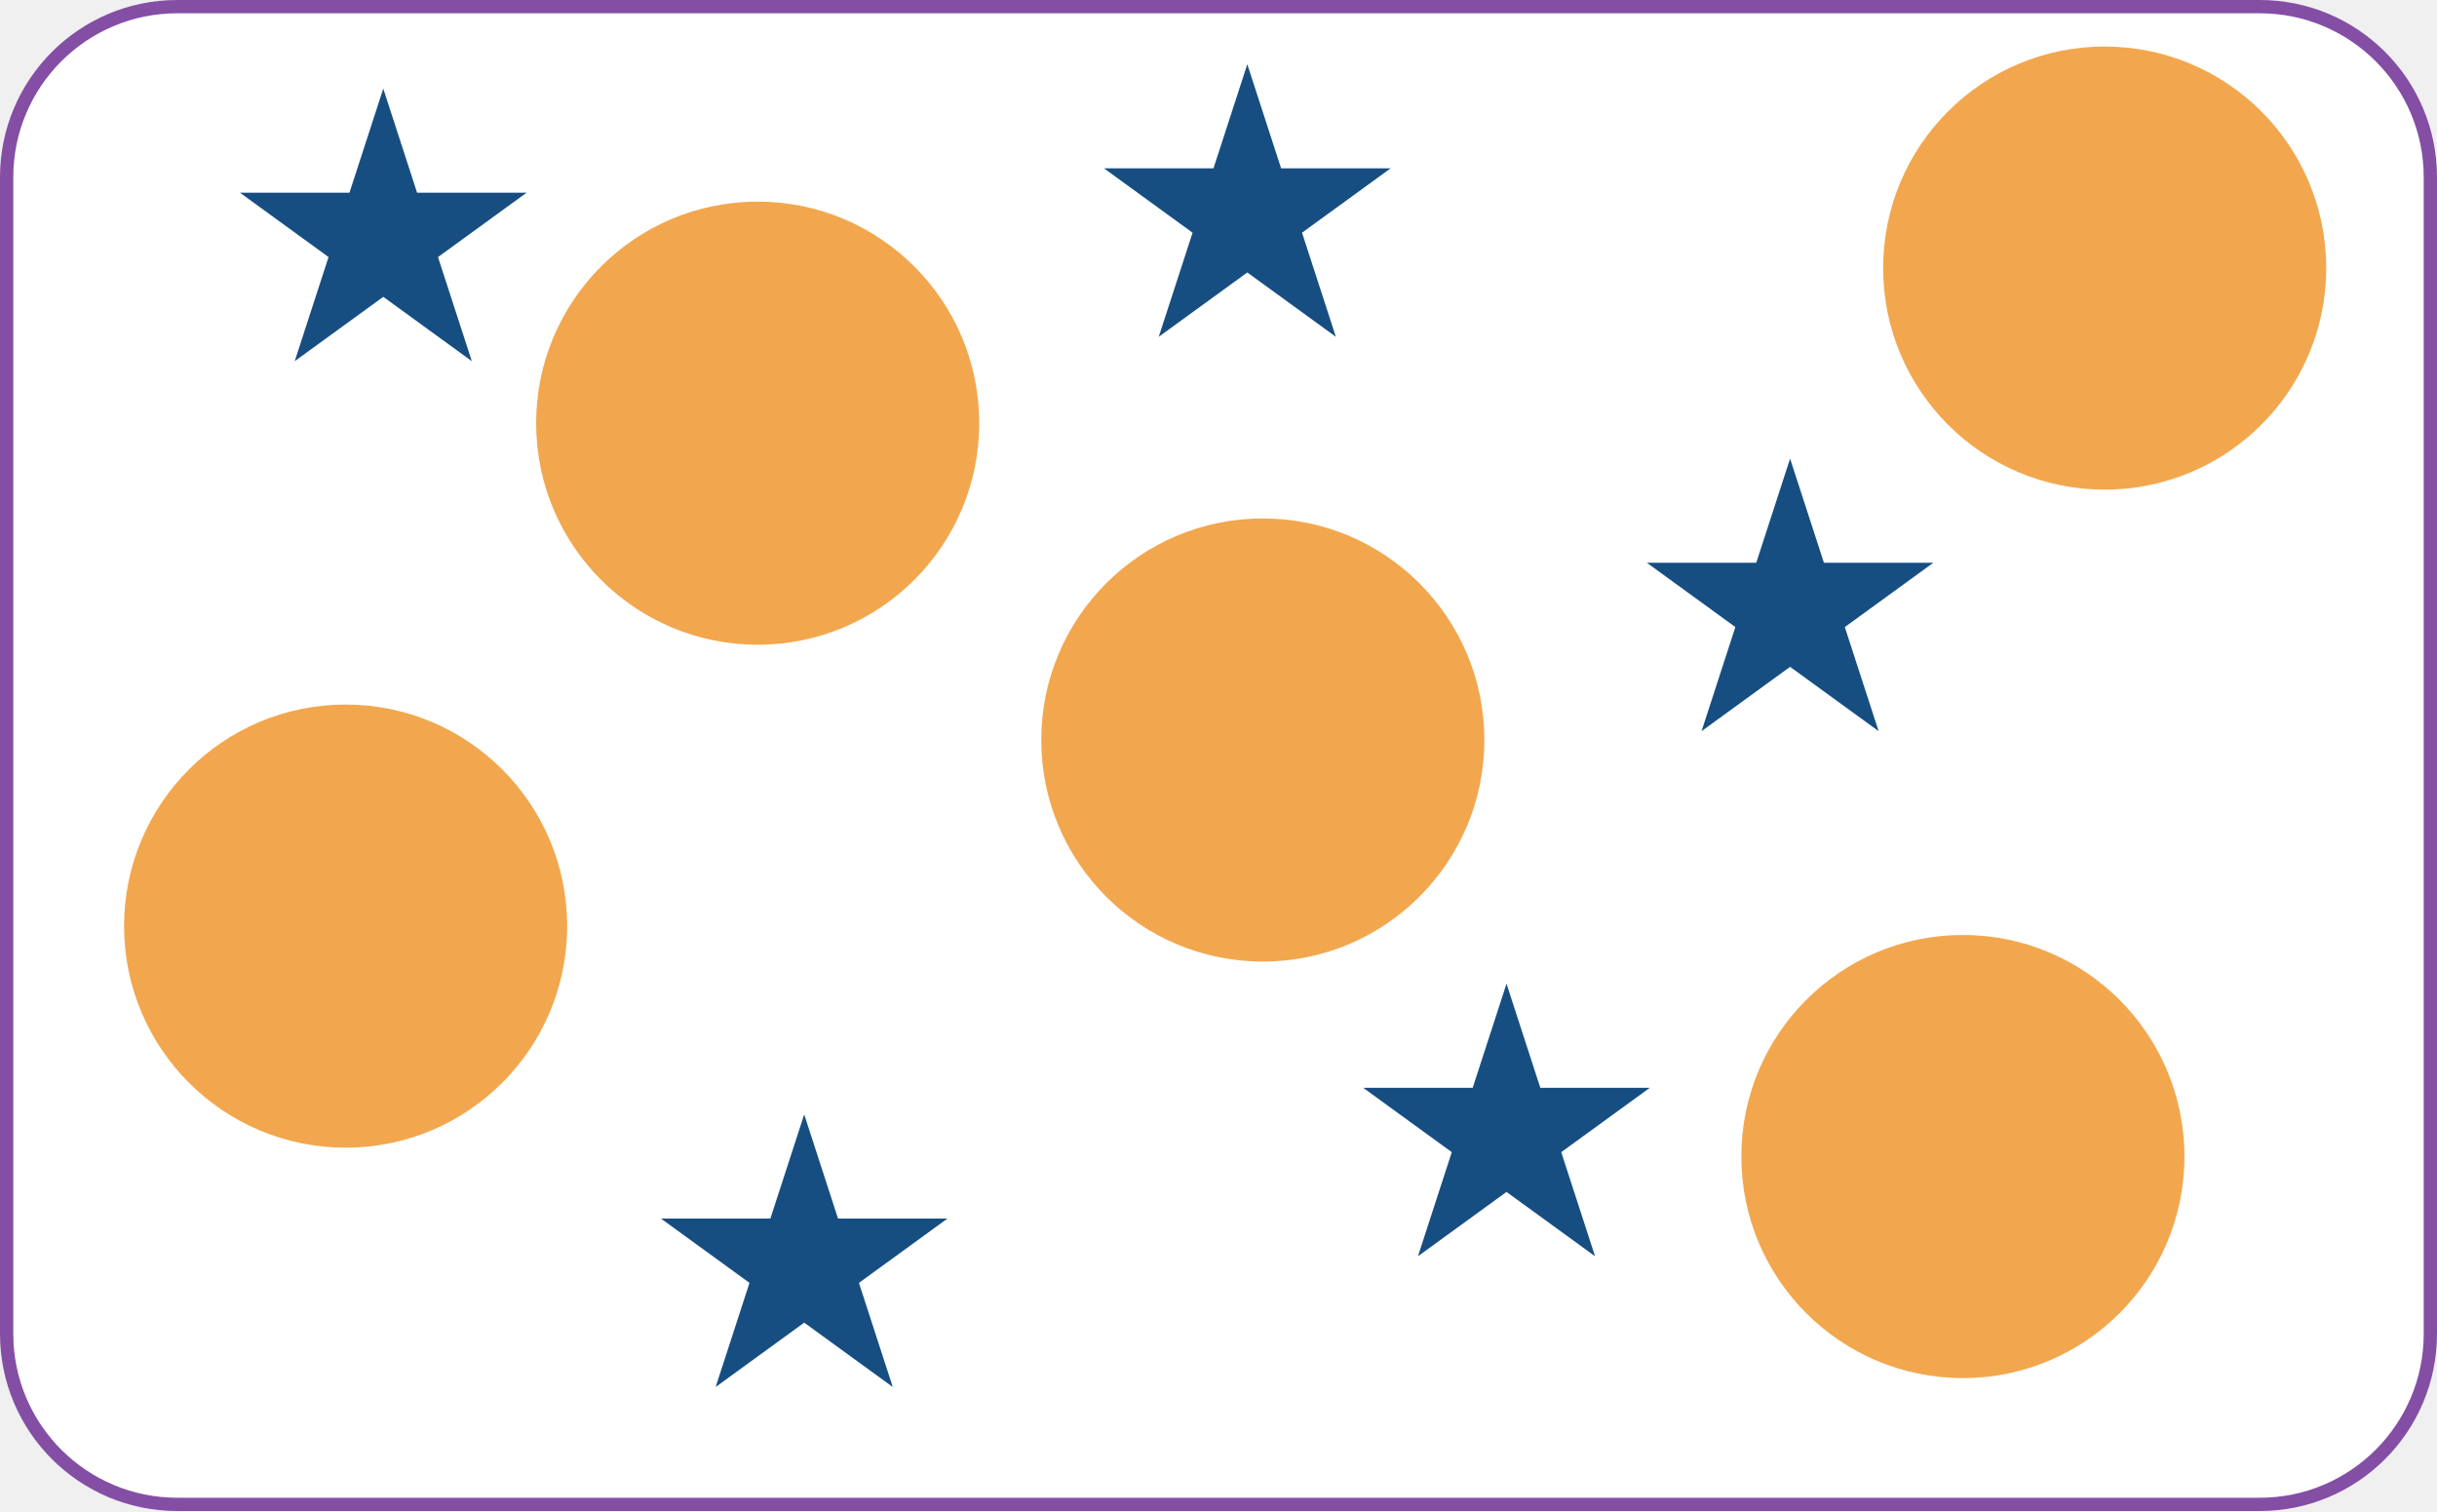
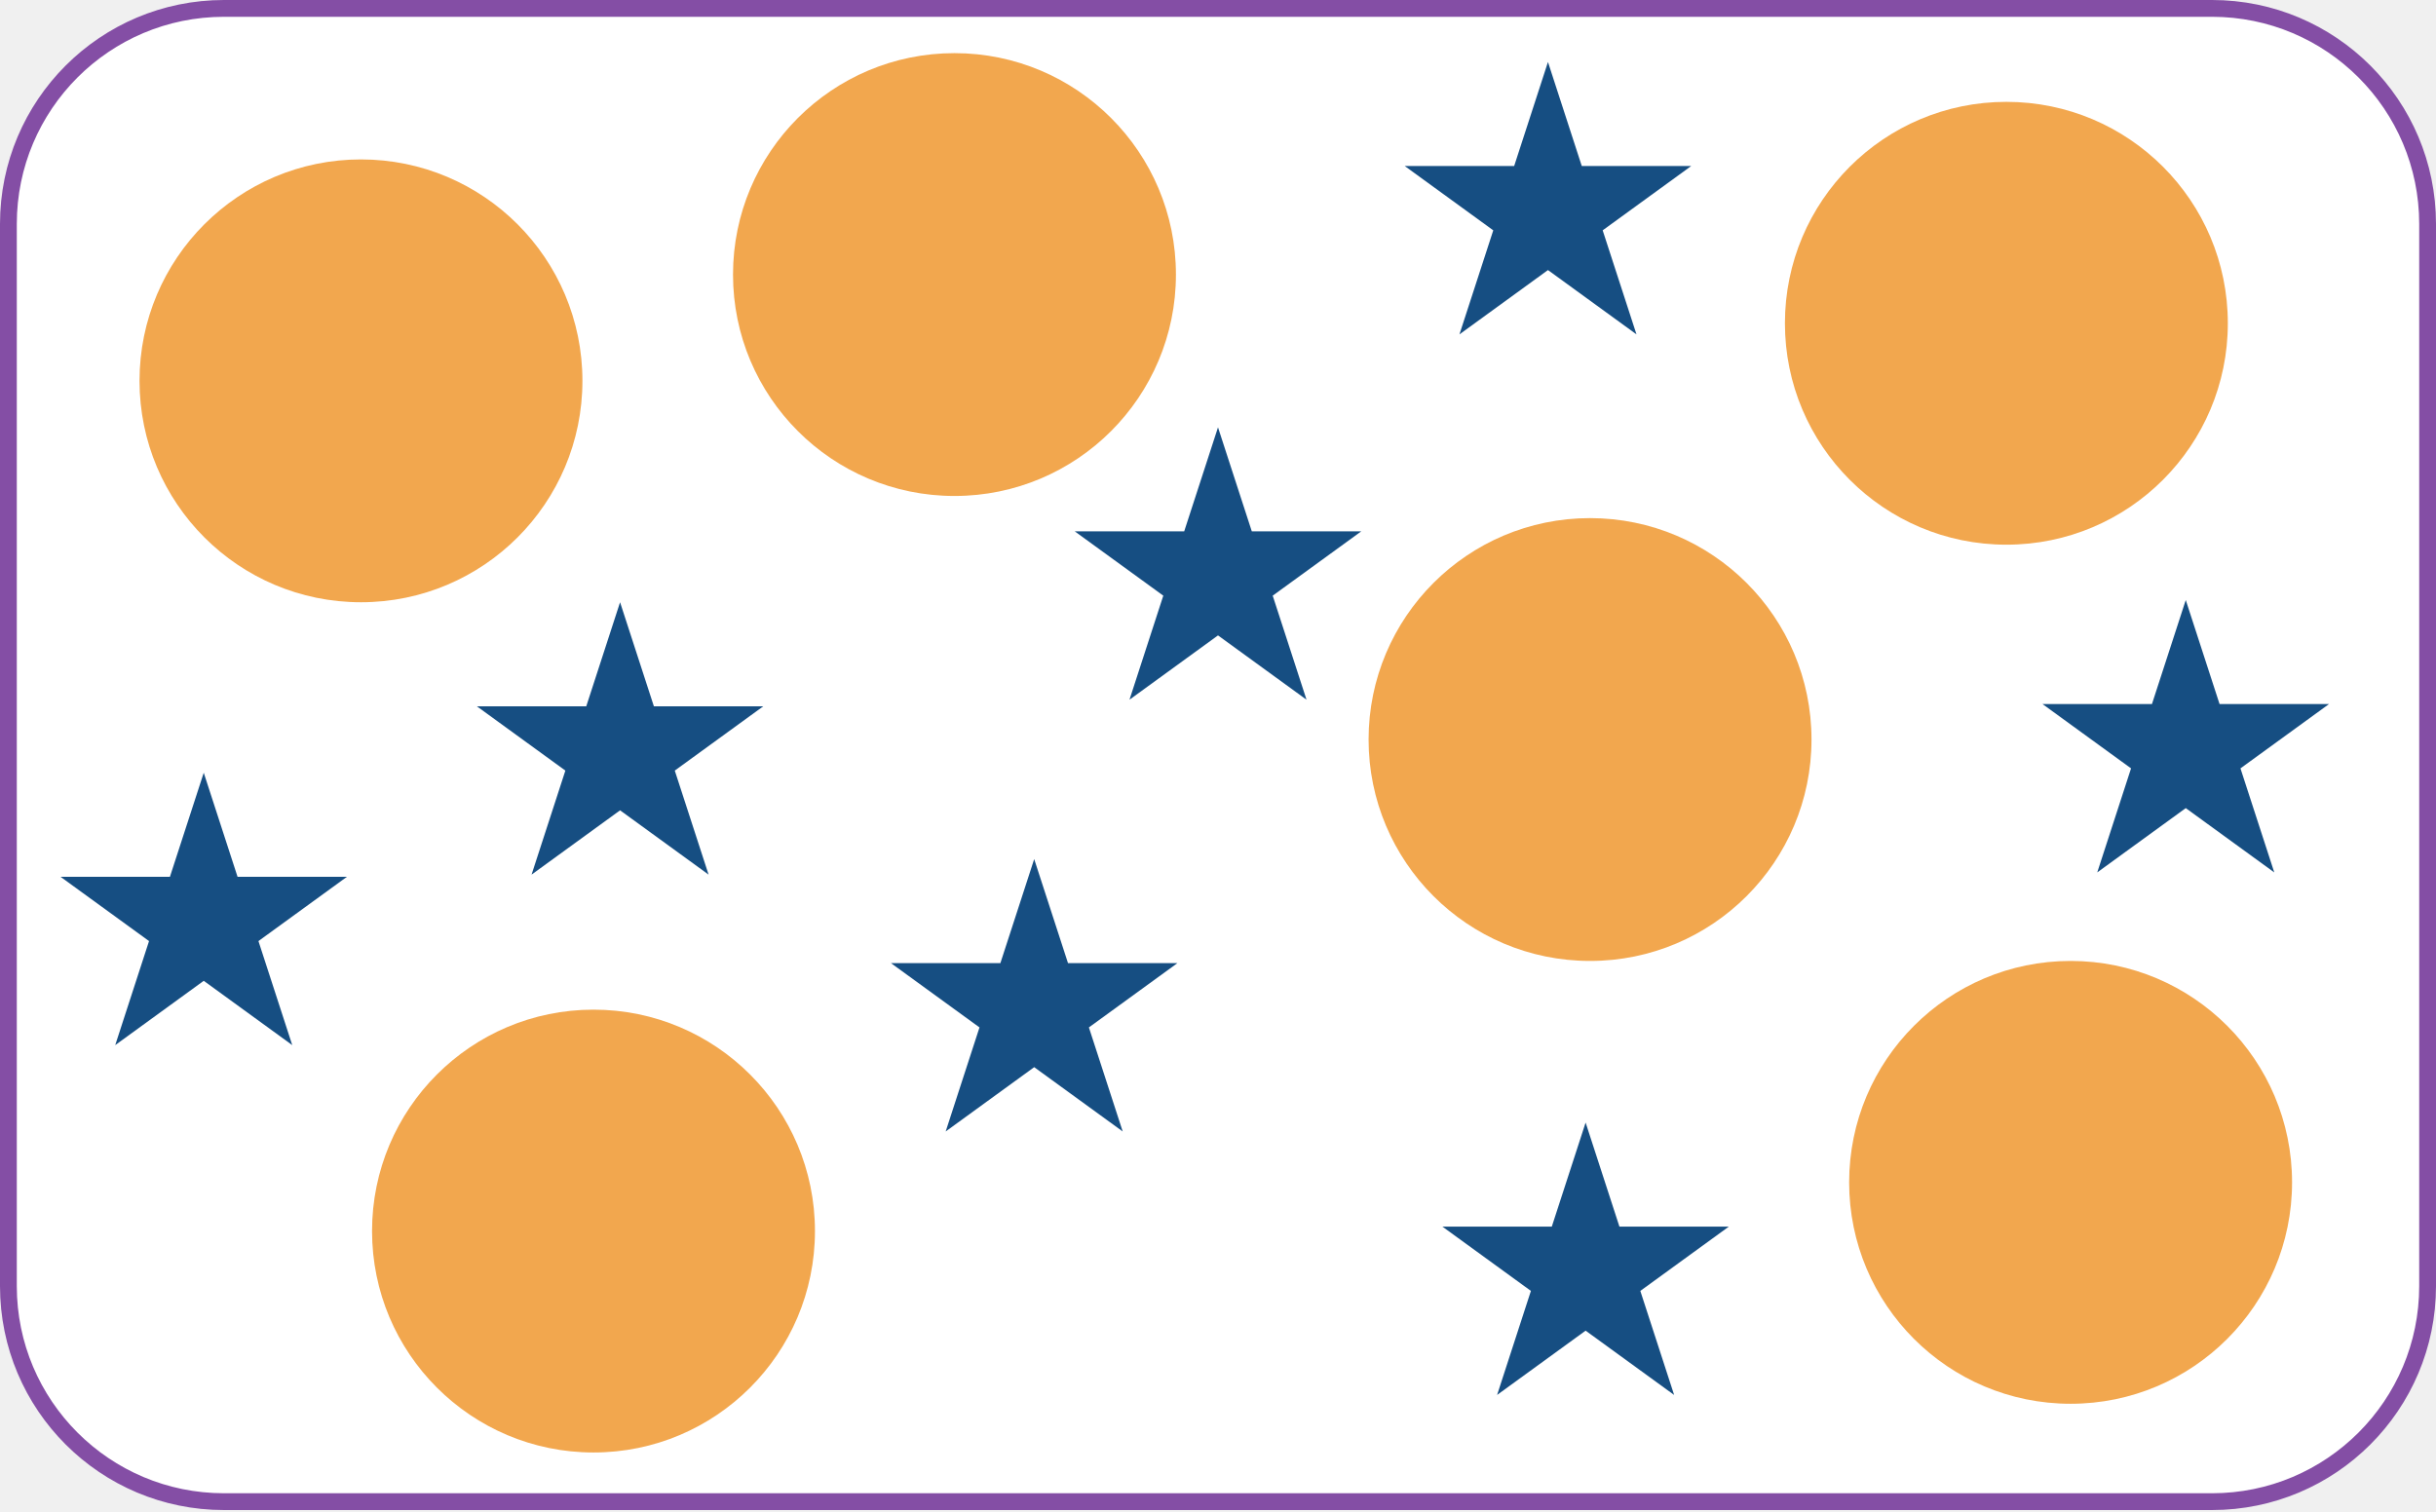
- <svg xmlns="http://www.w3.org/2000/svg" width="1100" height="682" viewBox="0 0 1100 682" fill="none">
-   <rect x="3" y="3" width="1094" height="676" rx="77" fill="white" stroke="#844EA5" stroke-width="6" />
-   <circle cx="342" cy="191" r="100" fill="#F2A74E" />
-   <circle cx="156" cy="418" r="100" fill="#F2A74E" />
-   <circle cx="570" cy="334" r="100" fill="#F2A74E" />
-   <path d="M680 444L695.267 490.987L744.672 490.987L704.702 520.026L719.969 567.013L680 537.974L640.031 567.013L655.298 520.026L615.328 490.987L664.733 490.987L680 444Z" fill="#164E82" />
-   <path d="M363 503L378.267 549.987L427.672 549.987L387.702 579.026L402.969 626.013L363 596.974L323.031 626.013L338.298 579.026L298.328 549.987L347.733 549.987L363 503Z" fill="#164E82" />
-   <path d="M173 40L188.267 86.987L237.672 86.987L197.702 116.026L212.969 163.013L173 133.974L133.031 163.013L148.298 116.026L108.328 86.987L157.733 86.987L173 40Z" fill="#164E82" />
-   <path d="M808 207L823.267 253.987L872.672 253.987L832.702 283.026L847.969 330.013L808 300.974L768.031 330.013L783.298 283.026L743.328 253.987L792.733 253.987L808 207Z" fill="#164E82" />
-   <circle cx="950" cy="121" r="100" fill="#F2A74E" />
-   <path d="M563 29L578.267 75.987L627.672 75.987L587.702 105.026L602.969 152.013L563 122.974L523.031 152.013L538.298 105.026L498.328 75.987L547.733 75.987L563 29Z" fill="#164E82" />
-   <circle cx="886" cy="522" r="100" fill="#F2A74E" />
+ <svg xmlns="http://www.w3.org/2000/svg" width="870" height="540" viewBox="0 0 870 540" fill="none">
+   <rect x="3" y="3" width="864" height="533.4" rx="77" fill="white" stroke="#844EA5" stroke-width="6" />
+   <path d="M435 152.645L447.075 189.808H486.15L454.537 212.775L466.612 249.938L435 226.97L403.388 249.938L415.463 212.775L383.851 189.808H422.925L435 152.645Z" fill="#164E82" />
+   <circle cx="567.873" cy="264.164" r="79.091" fill="#F2A74E" />
+   <circle cx="739.5" cy="422.345" r="79.091" fill="#F2A74E" />
+   <circle cx="128.918" cy="136.036" r="79.091" fill="#F2A74E" />
+   <circle cx="716.564" cy="115.473" r="79.091" fill="#F2A74E" />
+   <circle cx="340.882" cy="98.073" r="79.091" fill="#F2A74E" />
+   <circle cx="211.964" cy="439.745" r="79.091" fill="#F2A74E" />
+   <path d="M780.628 214.336L792.702 251.499H831.777L800.165 274.466L812.24 311.629L780.628 288.661L749.015 311.629L761.09 274.466L729.478 251.499H768.553L780.628 214.336Z" fill="#164E82" />
+   <path d="M369.355 306.873L381.429 344.035H420.504L388.892 367.003L400.967 404.165L369.355 381.197L337.742 404.165L349.817 367.003L318.205 344.035H357.28L369.355 306.873Z" fill="#164E82" />
+   <path d="M221.455 215.127L233.529 252.29H272.604L240.992 275.257L253.067 312.419L221.455 289.452L189.843 312.419L201.917 275.257L170.305 252.29H209.38L221.455 215.127Z" fill="#164E82" />
+   <path d="M566.291 400.991L578.366 438.153H617.44L585.828 461.121L597.903 498.283L566.291 475.316L534.679 498.283L546.753 461.121L515.141 438.153H554.216L566.291 400.991Z" fill="#164E82" />
+   <path d="M552.846 22.145L564.92 59.308H603.995L572.383 82.275L584.458 119.438L552.846 96.47L521.233 119.438L533.308 82.275L501.696 59.308H540.771L552.846 22.145Z" fill="#164E82" />
+   <path d="M72.764 276.027L84.838 313.19H123.913L92.301 336.157L104.376 373.32L72.764 350.352L41.152 373.32L53.226 336.157L21.614 313.19H60.689L72.764 276.027Z" fill="#164E82" />
</svg>
